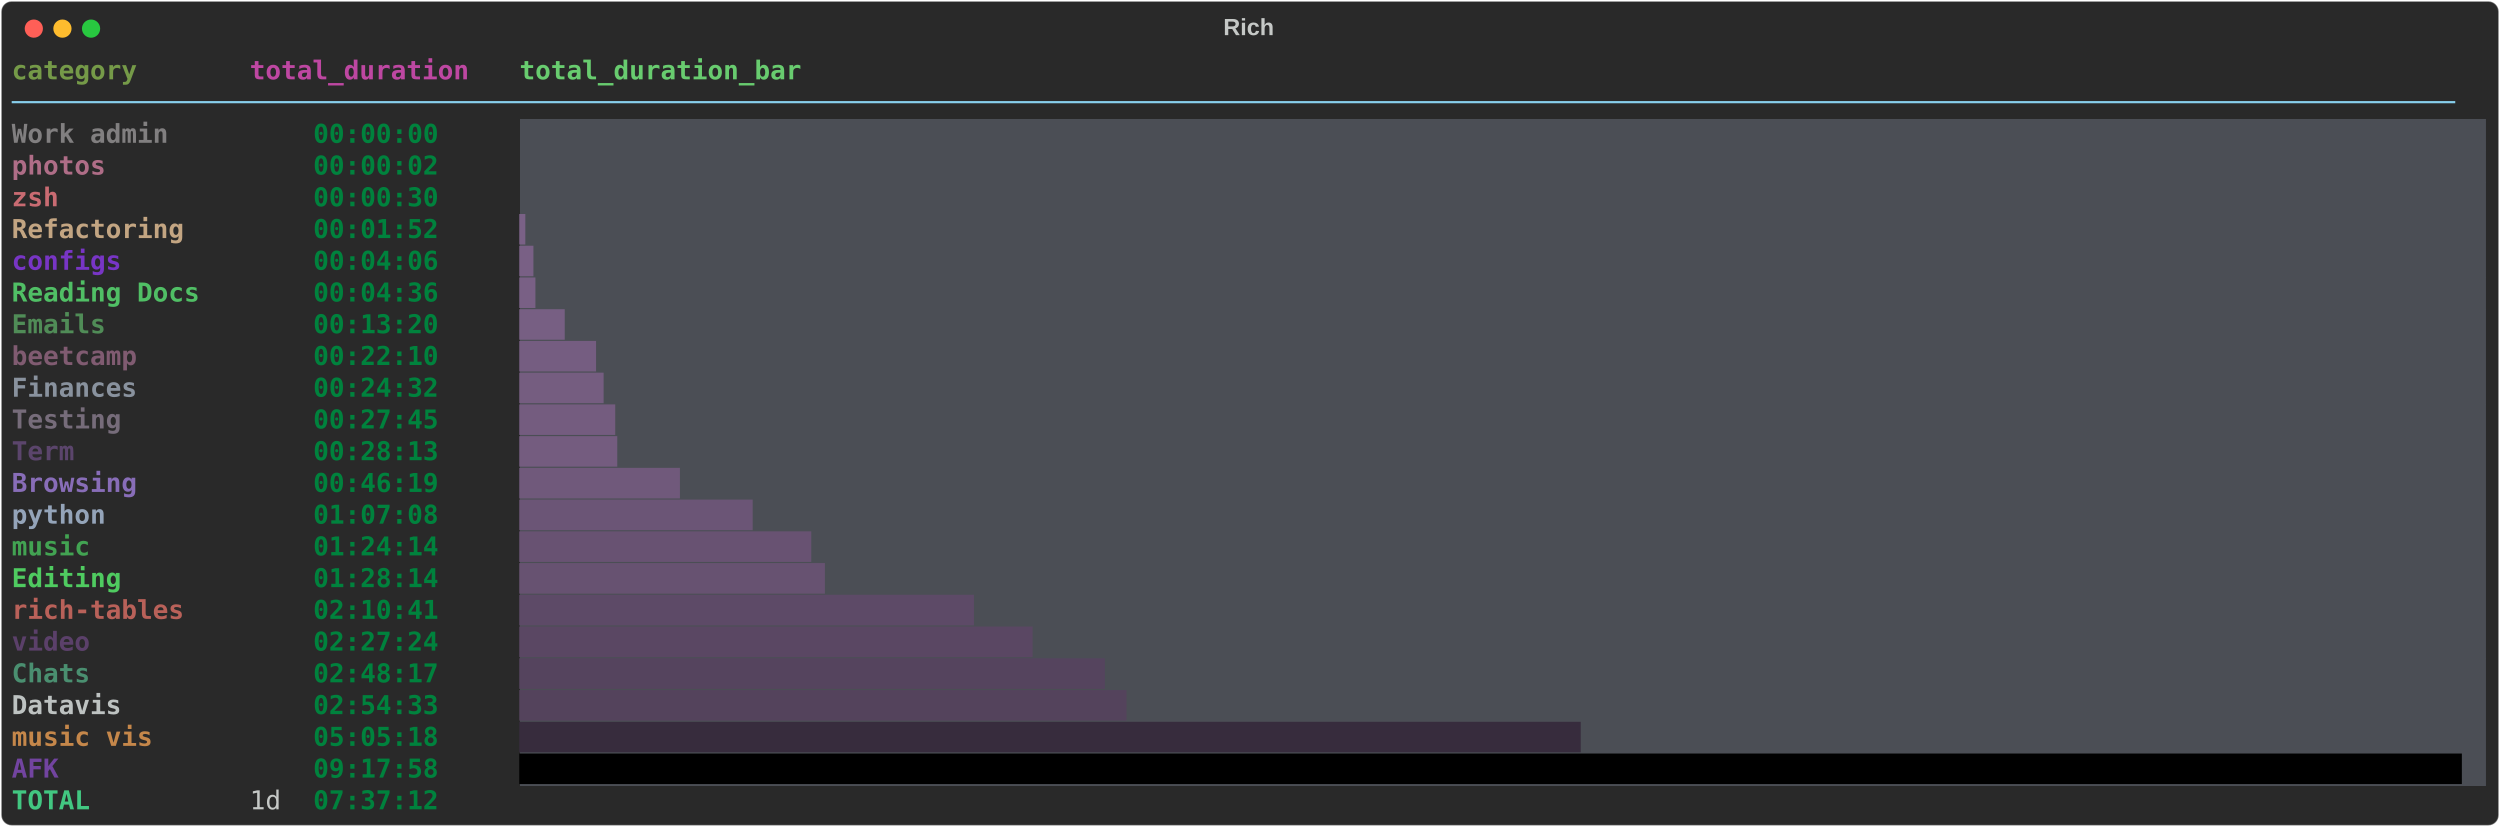
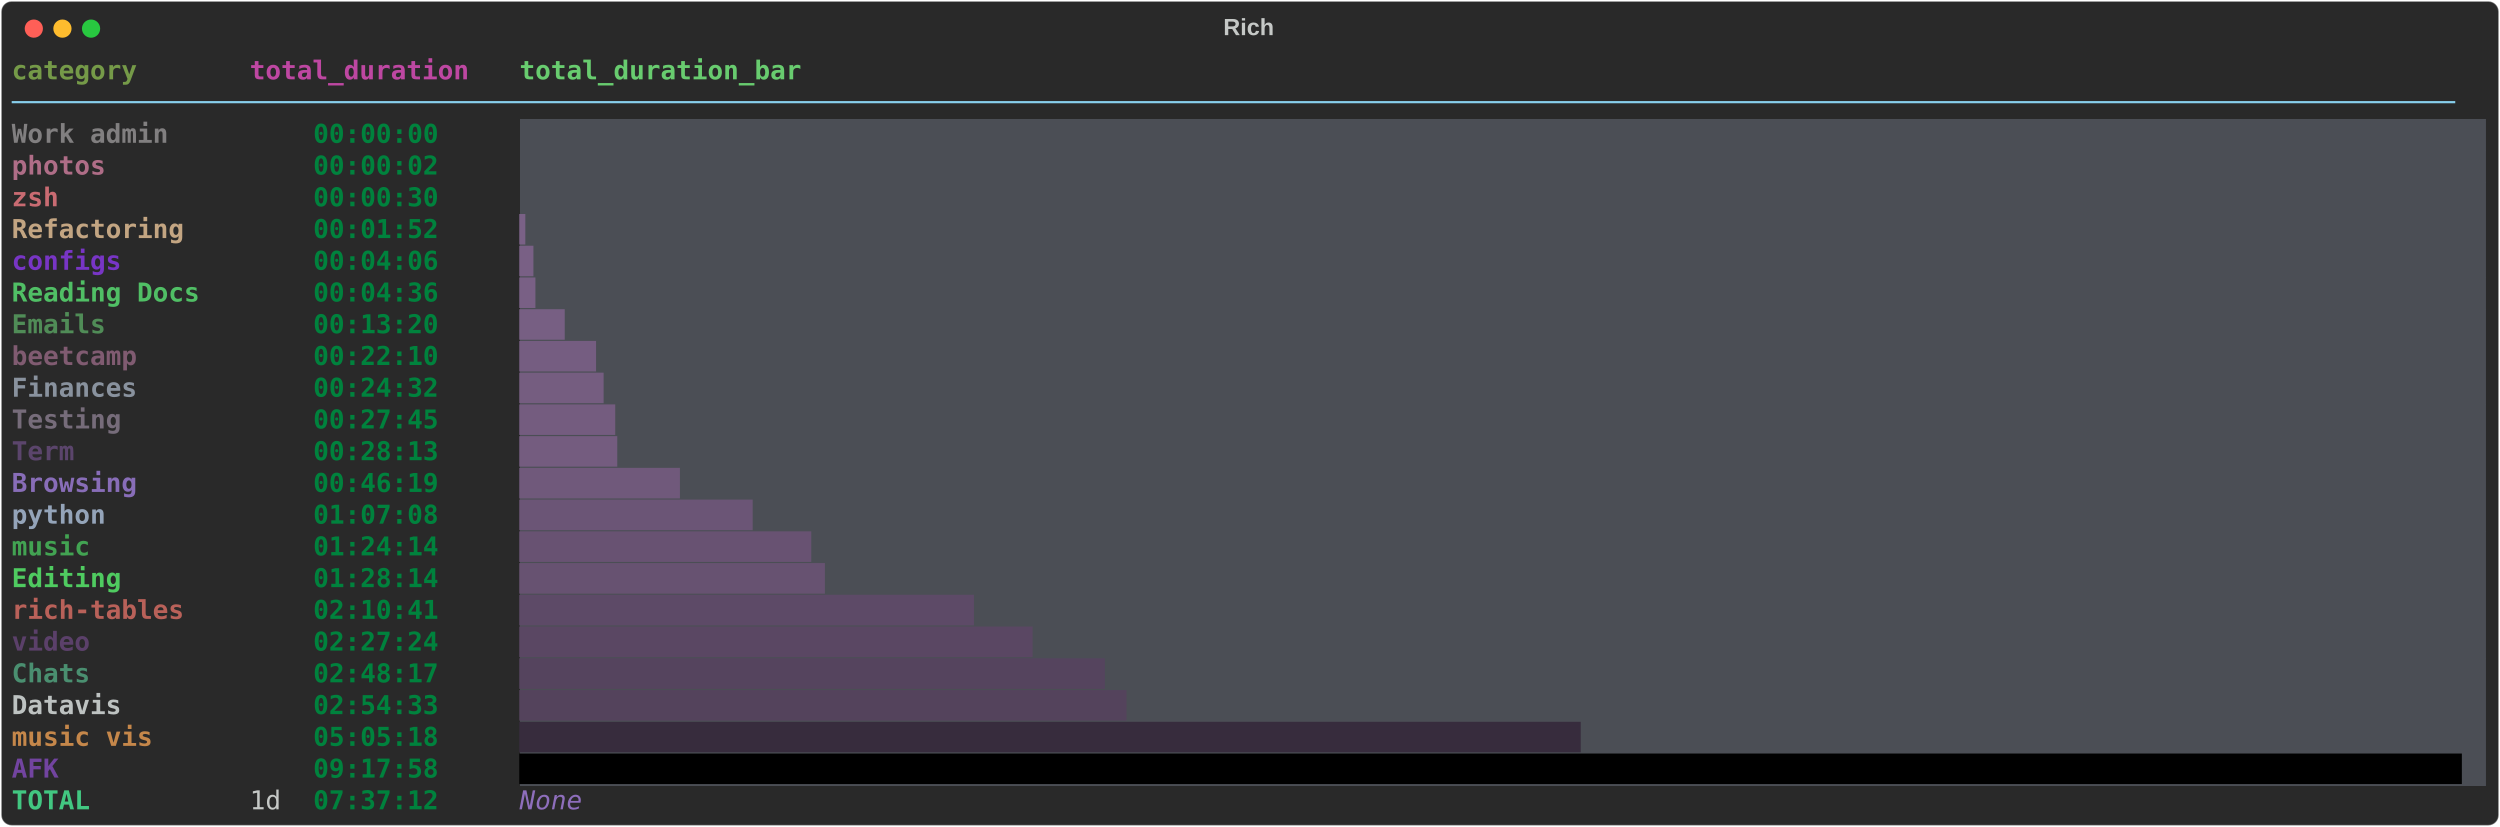
<svg xmlns="http://www.w3.org/2000/svg" class="rich-terminal" viewBox="0 0 1922 635.6">
  <style>

    @font-face {
        font-family: "Fira Code";
        src: local("FiraCode-Regular"),
                url("https://cdnjs.cloudflare.com/ajax/libs/firacode/6.2.0/woff2/FiraCode-Regular.woff2") format("woff2"),
                url("https://cdnjs.cloudflare.com/ajax/libs/firacode/6.2.0/woff/FiraCode-Regular.woff") format("woff");
        font-style: normal;
        font-weight: 400;
    }
    @font-face {
        font-family: "Fira Code";
        src: local("FiraCode-Bold"),
                url("https://cdnjs.cloudflare.com/ajax/libs/firacode/6.2.0/woff2/FiraCode-Bold.woff2") format("woff2"),
                url("https://cdnjs.cloudflare.com/ajax/libs/firacode/6.2.0/woff/FiraCode-Bold.woff") format("woff");
        font-style: bold;
        font-weight: 700;
    }

-     .terminal-919655382-matrix {
+     .terminal-3800170087-matrix {
        font-family: Fira Code, monospace;
        font-size: 20px;
        line-height: 24.4px;
        font-variant-east-asian: full-width;
    }

-     .terminal-919655382-title {
+     .terminal-3800170087-title {
        font-size: 18px;
        font-weight: bold;
        font-family: arial;
    }

-     .terminal-919655382-r1 { fill: #759a48;font-weight: bold }
- .terminal-919655382-r2 { fill: #87ceeb }
- .terminal-919655382-r3 { fill: #be47a2;font-weight: bold }
- .terminal-919655382-r4 { fill: #68cc6f;font-weight: bold }
- .terminal-919655382-r5 { fill: #c5c8c6 }
- .terminal-919655382-r6 { fill: #817f80;font-weight: bold }
- .terminal-919655382-r7 { fill: #00823d;font-weight: bold }
- .terminal-919655382-r8 { fill: #7a6186 }
- .terminal-919655382-r9 { fill: #af6d87;font-weight: bold }
- .terminal-919655382-r10 { fill: #c96b72;font-weight: bold }
- .terminal-919655382-r11 { fill: #c3a582;font-weight: bold }
- .terminal-919655382-r12 { fill: #7835c5;font-weight: bold }
- .terminal-919655382-r13 { fill: #796085 }
- .terminal-919655382-r14 { fill: #50bf65;font-weight: bold }
- .terminal-919655382-r15 { fill: #508c57;font-weight: bold }
- .terminal-919655382-r16 { fill: #775f83 }
- .terminal-919655382-r17 { fill: #805b71;font-weight: bold }
- .terminal-919655382-r18 { fill: #755d81 }
- .terminal-919655382-r19 { fill: #89929e;font-weight: bold }
- .terminal-919655382-r20 { fill: #755d80 }
- .terminal-919655382-r21 { fill: #766c7a;font-weight: bold }
- .terminal-919655382-r22 { fill: #745c7f }
- .terminal-919655382-r23 { fill: #5b456c;font-weight: bold }
- .terminal-919655382-r24 { fill: #886db8;font-weight: bold }
- .terminal-919655382-r25 { fill: #70597b }
- .terminal-919655382-r26 { fill: #94a4b9;font-weight: bold }
- .terminal-919655382-r27 { fill: #6b5576 }
- .terminal-919655382-r28 { fill: #42a352;font-weight: bold }
- .terminal-919655382-r29 { fill: #685272 }
- .terminal-919655382-r30 { fill: #4fcb60;font-weight: bold }
- .terminal-919655382-r31 { fill: #675271 }
- .terminal-919655382-r32 { fill: #b96159;font-weight: bold }
- .terminal-919655382-r33 { fill: #5d4a67 }
- .terminal-919655382-r34 { fill: #5b406a;font-weight: bold }
- .terminal-919655382-r35 { fill: #5a4763 }
- .terminal-919655382-r36 { fill: #4a8f70;font-weight: bold }
- .terminal-919655382-r37 { fill: #55445e }
- .terminal-919655382-r38 { fill: #bdc2c1;font-weight: bold }
- .terminal-919655382-r39 { fill: #54435c }
- .terminal-919655382-r40 { fill: #c5874a;font-weight: bold }
- .terminal-919655382-r41 { fill: #372c3d }
- .terminal-919655382-r42 { fill: #7244a0;font-weight: bold }
- .terminal-919655382-r43 { fill: #000000 }
- .terminal-919655382-r44 { fill: #42c781;font-weight: bold }
+     .terminal-3800170087-r1 { fill: #759a48;font-weight: bold }
+ .terminal-3800170087-r2 { fill: #87ceeb }
+ .terminal-3800170087-r3 { fill: #be47a2;font-weight: bold }
+ .terminal-3800170087-r4 { fill: #68cc6f;font-weight: bold }
+ .terminal-3800170087-r5 { fill: #c5c8c6 }
+ .terminal-3800170087-r6 { fill: #817f80;font-weight: bold }
+ .terminal-3800170087-r7 { fill: #00823d;font-weight: bold }
+ .terminal-3800170087-r8 { fill: #7a6186 }
+ .terminal-3800170087-r9 { fill: #af6d87;font-weight: bold }
+ .terminal-3800170087-r10 { fill: #c96b72;font-weight: bold }
+ .terminal-3800170087-r11 { fill: #c3a582;font-weight: bold }
+ .terminal-3800170087-r12 { fill: #7835c5;font-weight: bold }
+ .terminal-3800170087-r13 { fill: #796085 }
+ .terminal-3800170087-r14 { fill: #50bf65;font-weight: bold }
+ .terminal-3800170087-r15 { fill: #508c57;font-weight: bold }
+ .terminal-3800170087-r16 { fill: #775f83 }
+ .terminal-3800170087-r17 { fill: #805b71;font-weight: bold }
+ .terminal-3800170087-r18 { fill: #755d81 }
+ .terminal-3800170087-r19 { fill: #89929e;font-weight: bold }
+ .terminal-3800170087-r20 { fill: #755d80 }
+ .terminal-3800170087-r21 { fill: #766c7a;font-weight: bold }
+ .terminal-3800170087-r22 { fill: #745c7f }
+ .terminal-3800170087-r23 { fill: #5b456c;font-weight: bold }
+ .terminal-3800170087-r24 { fill: #886db8;font-weight: bold }
+ .terminal-3800170087-r25 { fill: #70597b }
+ .terminal-3800170087-r26 { fill: #94a4b9;font-weight: bold }
+ .terminal-3800170087-r27 { fill: #6b5576 }
+ .terminal-3800170087-r28 { fill: #42a352;font-weight: bold }
+ .terminal-3800170087-r29 { fill: #685272 }
+ .terminal-3800170087-r30 { fill: #4fcb60;font-weight: bold }
+ .terminal-3800170087-r31 { fill: #675271 }
+ .terminal-3800170087-r32 { fill: #b96159;font-weight: bold }
+ .terminal-3800170087-r33 { fill: #5d4a67 }
+ .terminal-3800170087-r34 { fill: #5b406a;font-weight: bold }
+ .terminal-3800170087-r35 { fill: #5a4763 }
+ .terminal-3800170087-r36 { fill: #4a8f70;font-weight: bold }
+ .terminal-3800170087-r37 { fill: #55445e }
+ .terminal-3800170087-r38 { fill: #bdc2c1;font-weight: bold }
+ .terminal-3800170087-r39 { fill: #54435c }
+ .terminal-3800170087-r40 { fill: #c5874a;font-weight: bold }
+ .terminal-3800170087-r41 { fill: #372c3d }
+ .terminal-3800170087-r42 { fill: #7244a0;font-weight: bold }
+ .terminal-3800170087-r43 { fill: #000000 }
+ .terminal-3800170087-r44 { fill: #42c781;font-weight: bold }
+ .terminal-3800170087-r45 { fill: #8e6ebc;font-style: italic; }
    </style>
  <defs>
-     <clipPath id="terminal-919655382-clip-terminal">
+     <clipPath id="terminal-3800170087-clip-terminal">
      <rect x="0" y="0" width="1902.2" height="584.6" />
    </clipPath>
-     <clipPath id="terminal-919655382-line-0">
+     <clipPath id="terminal-3800170087-line-0">
      <rect x="0" y="1.5" width="1903.2" height="24.65" />
    </clipPath>
-     <clipPath id="terminal-919655382-line-1">
+     <clipPath id="terminal-3800170087-line-1">
      <rect x="0" y="25.9" width="1903.2" height="24.65" />
    </clipPath>
-     <clipPath id="terminal-919655382-line-2">
+     <clipPath id="terminal-3800170087-line-2">
      <rect x="0" y="50.3" width="1903.2" height="24.65" />
    </clipPath>
-     <clipPath id="terminal-919655382-line-3">
+     <clipPath id="terminal-3800170087-line-3">
      <rect x="0" y="74.7" width="1903.2" height="24.65" />
    </clipPath>
-     <clipPath id="terminal-919655382-line-4">
+     <clipPath id="terminal-3800170087-line-4">
      <rect x="0" y="99.1" width="1903.2" height="24.65" />
    </clipPath>
-     <clipPath id="terminal-919655382-line-5">
+     <clipPath id="terminal-3800170087-line-5">
      <rect x="0" y="123.5" width="1903.2" height="24.65" />
    </clipPath>
-     <clipPath id="terminal-919655382-line-6">
+     <clipPath id="terminal-3800170087-line-6">
      <rect x="0" y="147.9" width="1903.2" height="24.65" />
    </clipPath>
-     <clipPath id="terminal-919655382-line-7">
+     <clipPath id="terminal-3800170087-line-7">
      <rect x="0" y="172.3" width="1903.2" height="24.65" />
    </clipPath>
-     <clipPath id="terminal-919655382-line-8">
+     <clipPath id="terminal-3800170087-line-8">
      <rect x="0" y="196.7" width="1903.2" height="24.65" />
    </clipPath>
-     <clipPath id="terminal-919655382-line-9">
+     <clipPath id="terminal-3800170087-line-9">
      <rect x="0" y="221.1" width="1903.2" height="24.65" />
    </clipPath>
-     <clipPath id="terminal-919655382-line-10">
+     <clipPath id="terminal-3800170087-line-10">
      <rect x="0" y="245.5" width="1903.2" height="24.65" />
    </clipPath>
-     <clipPath id="terminal-919655382-line-11">
+     <clipPath id="terminal-3800170087-line-11">
      <rect x="0" y="269.9" width="1903.2" height="24.65" />
    </clipPath>
-     <clipPath id="terminal-919655382-line-12">
+     <clipPath id="terminal-3800170087-line-12">
      <rect x="0" y="294.3" width="1903.2" height="24.65" />
    </clipPath>
-     <clipPath id="terminal-919655382-line-13">
+     <clipPath id="terminal-3800170087-line-13">
      <rect x="0" y="318.7" width="1903.2" height="24.65" />
    </clipPath>
-     <clipPath id="terminal-919655382-line-14">
+     <clipPath id="terminal-3800170087-line-14">
      <rect x="0" y="343.1" width="1903.2" height="24.65" />
    </clipPath>
-     <clipPath id="terminal-919655382-line-15">
+     <clipPath id="terminal-3800170087-line-15">
      <rect x="0" y="367.5" width="1903.2" height="24.65" />
    </clipPath>
-     <clipPath id="terminal-919655382-line-16">
+     <clipPath id="terminal-3800170087-line-16">
      <rect x="0" y="391.9" width="1903.2" height="24.65" />
    </clipPath>
-     <clipPath id="terminal-919655382-line-17">
+     <clipPath id="terminal-3800170087-line-17">
      <rect x="0" y="416.3" width="1903.2" height="24.65" />
    </clipPath>
-     <clipPath id="terminal-919655382-line-18">
+     <clipPath id="terminal-3800170087-line-18">
      <rect x="0" y="440.7" width="1903.2" height="24.65" />
    </clipPath>
-     <clipPath id="terminal-919655382-line-19">
+     <clipPath id="terminal-3800170087-line-19">
      <rect x="0" y="465.1" width="1903.2" height="24.65" />
    </clipPath>
-     <clipPath id="terminal-919655382-line-20">
+     <clipPath id="terminal-3800170087-line-20">
      <rect x="0" y="489.5" width="1903.2" height="24.65" />
    </clipPath>
-     <clipPath id="terminal-919655382-line-21">
+     <clipPath id="terminal-3800170087-line-21">
      <rect x="0" y="513.9" width="1903.2" height="24.65" />
    </clipPath>
-     <clipPath id="terminal-919655382-line-22">
+     <clipPath id="terminal-3800170087-line-22">
      <rect x="0" y="538.3" width="1903.2" height="24.65" />
    </clipPath>
  </defs>
  <rect fill="#292929" stroke="rgba(255,255,255,0.35)" stroke-width="1" x="1" y="1" width="1920" height="633.6" rx="8" />
-   <text class="terminal-919655382-title" fill="#c5c8c6" text-anchor="middle" x="960" y="27">Rich</text>
+   <text class="terminal-3800170087-title" fill="#c5c8c6" text-anchor="middle" x="960" y="27">Rich</text>
  <g transform="translate(26,22)">
    <circle cx="0" cy="0" r="7" fill="#ff5f57" />
    <circle cx="22" cy="0" r="7" fill="#febc2e" />
    <circle cx="44" cy="0" r="7" fill="#28c840" />
  </g>
-   <g transform="translate(9, 41)" clip-path="url(#terminal-919655382-clip-terminal)">
+   <g transform="translate(9, 41)" clip-path="url(#terminal-3800170087-clip-terminal)">
    <rect fill="#4b4e55" x="390.4" y="50.3" width="1512.8" height="24.65" shape-rendering="crispEdges" />
    <rect fill="#4b4e55" x="390.4" y="74.7" width="1512.8" height="24.65" shape-rendering="crispEdges" />
    <rect fill="#4b4e55" x="390.4" y="99.1" width="1512.8" height="24.65" shape-rendering="crispEdges" />
    <rect fill="#4b4e55" x="390.4" y="123.5" width="1512.8" height="24.65" shape-rendering="crispEdges" />
    <rect fill="#4b4e55" x="390.4" y="147.9" width="1512.8" height="24.65" shape-rendering="crispEdges" />
    <rect fill="#4b4e55" x="390.4" y="172.3" width="1512.8" height="24.65" shape-rendering="crispEdges" />
    <rect fill="#4b4e55" x="390.4" y="196.7" width="1512.8" height="24.65" shape-rendering="crispEdges" />
    <rect fill="#4b4e55" x="390.4" y="221.1" width="1512.8" height="24.65" shape-rendering="crispEdges" />
    <rect fill="#4b4e55" x="390.4" y="245.5" width="1512.8" height="24.65" shape-rendering="crispEdges" />
    <rect fill="#4b4e55" x="390.4" y="269.9" width="1512.8" height="24.65" shape-rendering="crispEdges" />
    <rect fill="#4b4e55" x="390.4" y="294.3" width="1512.8" height="24.65" shape-rendering="crispEdges" />
    <rect fill="#4b4e55" x="390.4" y="318.7" width="1512.8" height="24.65" shape-rendering="crispEdges" />
    <rect fill="#4b4e55" x="390.4" y="343.1" width="1512.8" height="24.65" shape-rendering="crispEdges" />
    <rect fill="#4b4e55" x="390.4" y="367.5" width="1512.8" height="24.65" shape-rendering="crispEdges" />
    <rect fill="#4b4e55" x="390.4" y="391.9" width="1512.8" height="24.65" shape-rendering="crispEdges" />
    <rect fill="#4b4e55" x="390.4" y="416.3" width="1512.8" height="24.65" shape-rendering="crispEdges" />
    <rect fill="#4b4e55" x="390.4" y="440.7" width="1512.8" height="24.65" shape-rendering="crispEdges" />
    <rect fill="#4b4e55" x="390.4" y="465.1" width="1512.8" height="24.65" shape-rendering="crispEdges" />
    <rect fill="#4b4e55" x="390.4" y="489.5" width="1512.8" height="24.65" shape-rendering="crispEdges" />
    <rect fill="#4b4e55" x="390.4" y="513.9" width="1512.8" height="24.65" shape-rendering="crispEdges" />
    <rect fill="#4b4e55" x="390.4" y="538.3" width="1512.8" height="24.65" shape-rendering="crispEdges" />
-     <g class="terminal-919655382-matrix">
-       <text class="terminal-919655382-r1" x="0" y="20" textLength="146.4" clip-path="url(#terminal-919655382-line-0)">category    </text>
-       <text class="terminal-919655382-r3" x="183" y="20" textLength="170.8" clip-path="url(#terminal-919655382-line-0)">total_duration</text>
-       <text class="terminal-919655382-r4" x="390.4" y="20" textLength="1512.8" clip-path="url(#terminal-919655382-line-0)">total_duration_bar                                                                                                          </text>
-       <text class="terminal-919655382-r5" x="1903.2" y="20" textLength="12.2" clip-path="url(#terminal-919655382-line-0)">
- </text>
-       <text class="terminal-919655382-r2" x="0" y="44.4" textLength="1903.2" clip-path="url(#terminal-919655382-line-1)">────────────────────────────────────────────────────────────────────────────────────────────────────────────────────────────────────────────────────────────</text>
-       <text class="terminal-919655382-r5" x="1903.2" y="44.4" textLength="12.2" clip-path="url(#terminal-919655382-line-1)">
- </text>
-       <text class="terminal-919655382-r6" x="0" y="68.8" textLength="122" clip-path="url(#terminal-919655382-line-2)">Work admin</text>
-       <text class="terminal-919655382-r7" x="231.8" y="68.8" textLength="97.6" clip-path="url(#terminal-919655382-line-2)">00:00:00</text>
-       <text class="terminal-919655382-r5" x="1903.2" y="68.8" textLength="12.2" clip-path="url(#terminal-919655382-line-2)">
- </text>
-       <text class="terminal-919655382-r9" x="0" y="93.2" textLength="73.2" clip-path="url(#terminal-919655382-line-3)">photos</text>
-       <text class="terminal-919655382-r7" x="231.8" y="93.2" textLength="97.6" clip-path="url(#terminal-919655382-line-3)">00:00:02</text>
-       <text class="terminal-919655382-r5" x="1903.2" y="93.2" textLength="12.2" clip-path="url(#terminal-919655382-line-3)">
- </text>
-       <text class="terminal-919655382-r10" x="0" y="117.6" textLength="36.6" clip-path="url(#terminal-919655382-line-4)">zsh</text>
-       <text class="terminal-919655382-r7" x="231.8" y="117.6" textLength="97.6" clip-path="url(#terminal-919655382-line-4)">00:00:30</text>
-       <text class="terminal-919655382-r5" x="1903.2" y="117.6" textLength="12.2" clip-path="url(#terminal-919655382-line-4)">
- </text>
-       <text class="terminal-919655382-r11" x="0" y="142" textLength="134.2" clip-path="url(#terminal-919655382-line-5)">Refactoring</text>
-       <text class="terminal-919655382-r7" x="231.8" y="142" textLength="97.6" clip-path="url(#terminal-919655382-line-5)">00:01:52</text>
-       <text class="terminal-919655382-r8" x="390.4" y="142" textLength="1512.8" clip-path="url(#terminal-919655382-line-5)">▍                                                                                                                           </text>
-       <text class="terminal-919655382-r5" x="1903.2" y="142" textLength="12.2" clip-path="url(#terminal-919655382-line-5)">
- </text>
-       <text class="terminal-919655382-r12" x="0" y="166.4" textLength="85.4" clip-path="url(#terminal-919655382-line-6)">configs</text>
-       <text class="terminal-919655382-r7" x="231.8" y="166.4" textLength="97.6" clip-path="url(#terminal-919655382-line-6)">00:04:06</text>
-       <text class="terminal-919655382-r13" x="390.4" y="166.4" textLength="1512.8" clip-path="url(#terminal-919655382-line-6)">▉                                                                                                                           </text>
-       <text class="terminal-919655382-r5" x="1903.2" y="166.4" textLength="12.2" clip-path="url(#terminal-919655382-line-6)">
- </text>
-       <text class="terminal-919655382-r14" x="0" y="190.8" textLength="146.4" clip-path="url(#terminal-919655382-line-7)">Reading Docs</text>
-       <text class="terminal-919655382-r7" x="231.8" y="190.8" textLength="97.6" clip-path="url(#terminal-919655382-line-7)">00:04:36</text>
-       <text class="terminal-919655382-r13" x="390.4" y="190.8" textLength="1512.8" clip-path="url(#terminal-919655382-line-7)">█                                                                                                                           </text>
-       <text class="terminal-919655382-r5" x="1903.2" y="190.8" textLength="12.2" clip-path="url(#terminal-919655382-line-7)">
- </text>
-       <text class="terminal-919655382-r15" x="0" y="215.2" textLength="73.2" clip-path="url(#terminal-919655382-line-8)">Emails</text>
-       <text class="terminal-919655382-r7" x="231.8" y="215.2" textLength="97.6" clip-path="url(#terminal-919655382-line-8)">00:13:20</text>
-       <text class="terminal-919655382-r16" x="390.4" y="215.2" textLength="1512.8" clip-path="url(#terminal-919655382-line-8)">██▉                                                                                                                         </text>
-       <text class="terminal-919655382-r5" x="1903.2" y="215.2" textLength="12.2" clip-path="url(#terminal-919655382-line-8)">
- </text>
-       <text class="terminal-919655382-r17" x="0" y="239.6" textLength="97.6" clip-path="url(#terminal-919655382-line-9)">beetcamp</text>
-       <text class="terminal-919655382-r7" x="231.8" y="239.6" textLength="97.6" clip-path="url(#terminal-919655382-line-9)">00:22:10</text>
-       <text class="terminal-919655382-r18" x="390.4" y="239.6" textLength="1512.8" clip-path="url(#terminal-919655382-line-9)">████▉                                                                                                                       </text>
-       <text class="terminal-919655382-r5" x="1903.2" y="239.6" textLength="12.2" clip-path="url(#terminal-919655382-line-9)">
- </text>
-       <text class="terminal-919655382-r19" x="0" y="264" textLength="97.6" clip-path="url(#terminal-919655382-line-10)">Finances</text>
-       <text class="terminal-919655382-r7" x="231.8" y="264" textLength="97.6" clip-path="url(#terminal-919655382-line-10)">00:24:32</text>
-       <text class="terminal-919655382-r20" x="390.4" y="264" textLength="1512.8" clip-path="url(#terminal-919655382-line-10)">█████▍                                                                                                                      </text>
-       <text class="terminal-919655382-r5" x="1903.2" y="264" textLength="12.2" clip-path="url(#terminal-919655382-line-10)">
- </text>
-       <text class="terminal-919655382-r21" x="0" y="288.4" textLength="85.4" clip-path="url(#terminal-919655382-line-11)">Testing</text>
-       <text class="terminal-919655382-r7" x="231.8" y="288.4" textLength="97.6" clip-path="url(#terminal-919655382-line-11)">00:27:45</text>
-       <text class="terminal-919655382-r22" x="390.4" y="288.4" textLength="1512.8" clip-path="url(#terminal-919655382-line-11)">██████▏                                                                                                                     </text>
-       <text class="terminal-919655382-r5" x="1903.2" y="288.4" textLength="12.2" clip-path="url(#terminal-919655382-line-11)">
- </text>
-       <text class="terminal-919655382-r23" x="0" y="312.8" textLength="48.8" clip-path="url(#terminal-919655382-line-12)">Term</text>
-       <text class="terminal-919655382-r7" x="231.8" y="312.8" textLength="97.6" clip-path="url(#terminal-919655382-line-12)">00:28:13</text>
-       <text class="terminal-919655382-r22" x="390.4" y="312.8" textLength="1512.8" clip-path="url(#terminal-919655382-line-12)">██████▎                                                                                                                     </text>
-       <text class="terminal-919655382-r5" x="1903.2" y="312.8" textLength="12.2" clip-path="url(#terminal-919655382-line-12)">
- </text>
-       <text class="terminal-919655382-r24" x="0" y="337.2" textLength="97.6" clip-path="url(#terminal-919655382-line-13)">Browsing</text>
-       <text class="terminal-919655382-r7" x="231.8" y="337.2" textLength="97.6" clip-path="url(#terminal-919655382-line-13)">00:46:19</text>
-       <text class="terminal-919655382-r25" x="390.4" y="337.2" textLength="1512.8" clip-path="url(#terminal-919655382-line-13)">██████████▎                                                                                                                 </text>
-       <text class="terminal-919655382-r5" x="1903.2" y="337.2" textLength="12.2" clip-path="url(#terminal-919655382-line-13)">
- </text>
-       <text class="terminal-919655382-r26" x="0" y="361.6" textLength="73.2" clip-path="url(#terminal-919655382-line-14)">python</text>
-       <text class="terminal-919655382-r7" x="231.8" y="361.6" textLength="97.6" clip-path="url(#terminal-919655382-line-14)">01:07:08</text>
-       <text class="terminal-919655382-r27" x="390.4" y="361.6" textLength="1512.8" clip-path="url(#terminal-919655382-line-14)">██████████████▉                                                                                                             </text>
-       <text class="terminal-919655382-r5" x="1903.2" y="361.6" textLength="12.2" clip-path="url(#terminal-919655382-line-14)">
- </text>
-       <text class="terminal-919655382-r28" x="0" y="386" textLength="61" clip-path="url(#terminal-919655382-line-15)">music</text>
-       <text class="terminal-919655382-r7" x="231.8" y="386" textLength="97.6" clip-path="url(#terminal-919655382-line-15)">01:24:14</text>
-       <text class="terminal-919655382-r29" x="390.4" y="386" textLength="1512.8" clip-path="url(#terminal-919655382-line-15)">██████████████████▋                                                                                                         </text>
-       <text class="terminal-919655382-r5" x="1903.2" y="386" textLength="12.2" clip-path="url(#terminal-919655382-line-15)">
- </text>
-       <text class="terminal-919655382-r30" x="0" y="410.4" textLength="85.4" clip-path="url(#terminal-919655382-line-16)">Editing</text>
-       <text class="terminal-919655382-r7" x="231.8" y="410.4" textLength="97.6" clip-path="url(#terminal-919655382-line-16)">01:28:14</text>
-       <text class="terminal-919655382-r31" x="390.4" y="410.4" textLength="1512.8" clip-path="url(#terminal-919655382-line-16)">███████████████████▌                                                                                                        </text>
-       <text class="terminal-919655382-r5" x="1903.2" y="410.4" textLength="12.2" clip-path="url(#terminal-919655382-line-16)">
- </text>
-       <text class="terminal-919655382-r32" x="0" y="434.8" textLength="134.2" clip-path="url(#terminal-919655382-line-17)">rich-tables</text>
-       <text class="terminal-919655382-r7" x="231.8" y="434.8" textLength="97.6" clip-path="url(#terminal-919655382-line-17)">02:10:41</text>
-       <text class="terminal-919655382-r33" x="390.4" y="434.8" textLength="1512.8" clip-path="url(#terminal-919655382-line-17)">█████████████████████████████                                                                                               </text>
-       <text class="terminal-919655382-r5" x="1903.2" y="434.8" textLength="12.2" clip-path="url(#terminal-919655382-line-17)">
- </text>
-       <text class="terminal-919655382-r34" x="0" y="459.2" textLength="61" clip-path="url(#terminal-919655382-line-18)">video</text>
-       <text class="terminal-919655382-r7" x="231.8" y="459.2" textLength="97.6" clip-path="url(#terminal-919655382-line-18)">02:27:24</text>
-       <text class="terminal-919655382-r35" x="390.4" y="459.2" textLength="1512.8" clip-path="url(#terminal-919655382-line-18)">████████████████████████████████▊                                                                                           </text>
-       <text class="terminal-919655382-r5" x="1903.2" y="459.2" textLength="12.2" clip-path="url(#terminal-919655382-line-18)">
- </text>
-       <text class="terminal-919655382-r36" x="0" y="483.6" textLength="61" clip-path="url(#terminal-919655382-line-19)">Chats</text>
-       <text class="terminal-919655382-r7" x="231.8" y="483.6" textLength="97.6" clip-path="url(#terminal-919655382-line-19)">02:48:17</text>
-       <text class="terminal-919655382-r37" x="390.4" y="483.6" textLength="1512.8" clip-path="url(#terminal-919655382-line-19)">█████████████████████████████████████▍                                                                                      </text>
-       <text class="terminal-919655382-r5" x="1903.2" y="483.6" textLength="12.2" clip-path="url(#terminal-919655382-line-19)">
- </text>
-       <text class="terminal-919655382-r38" x="0" y="508" textLength="85.4" clip-path="url(#terminal-919655382-line-20)">Datavis</text>
-       <text class="terminal-919655382-r7" x="231.8" y="508" textLength="97.6" clip-path="url(#terminal-919655382-line-20)">02:54:33</text>
-       <text class="terminal-919655382-r39" x="390.4" y="508" textLength="1512.8" clip-path="url(#terminal-919655382-line-20)">██████████████████████████████████████▊                                                                                     </text>
-       <text class="terminal-919655382-r5" x="1903.2" y="508" textLength="12.2" clip-path="url(#terminal-919655382-line-20)">
- </text>
-       <text class="terminal-919655382-r40" x="0" y="532.4" textLength="109.8" clip-path="url(#terminal-919655382-line-21)">music vis</text>
-       <text class="terminal-919655382-r7" x="231.8" y="532.4" textLength="97.6" clip-path="url(#terminal-919655382-line-21)">05:05:18</text>
-       <text class="terminal-919655382-r41" x="390.4" y="532.4" textLength="1512.8" clip-path="url(#terminal-919655382-line-21)">███████████████████████████████████████████████████████████████████▊                                                        </text>
-       <text class="terminal-919655382-r5" x="1903.2" y="532.4" textLength="12.2" clip-path="url(#terminal-919655382-line-21)">
- </text>
-       <text class="terminal-919655382-r42" x="0" y="556.8" textLength="36.6" clip-path="url(#terminal-919655382-line-22)">AFK</text>
-       <text class="terminal-919655382-r7" x="231.8" y="556.8" textLength="97.6" clip-path="url(#terminal-919655382-line-22)">09:17:58</text>
-       <text class="terminal-919655382-r43" x="390.4" y="556.8" textLength="1512.8" clip-path="url(#terminal-919655382-line-22)">████████████████████████████████████████████████████████████████████████████████████████████████████████████████████████████</text>
-       <text class="terminal-919655382-r5" x="1903.2" y="556.8" textLength="12.2" clip-path="url(#terminal-919655382-line-22)">
- </text>
-       <text class="terminal-919655382-r44" x="0" y="581.2" textLength="61" clip-path="url(#terminal-919655382-line-23)">TOTAL</text>
-       <text class="terminal-919655382-r5" x="183" y="581.2" textLength="48.8" clip-path="url(#terminal-919655382-line-23)"> 1d </text>
-       <text class="terminal-919655382-r7" x="231.8" y="581.2" textLength="97.6" clip-path="url(#terminal-919655382-line-23)">07:37:12</text>
-       <text class="terminal-919655382-r5" x="1903.2" y="581.2" textLength="12.2" clip-path="url(#terminal-919655382-line-23)">
+     <g class="terminal-3800170087-matrix">
+       <text class="terminal-3800170087-r1" x="0" y="20" textLength="146.4" clip-path="url(#terminal-3800170087-line-0)">category    </text>
+       <text class="terminal-3800170087-r3" x="183" y="20" textLength="170.8" clip-path="url(#terminal-3800170087-line-0)">total_duration</text>
+       <text class="terminal-3800170087-r4" x="390.4" y="20" textLength="1512.8" clip-path="url(#terminal-3800170087-line-0)">total_duration_bar                                                                                                          </text>
+       <text class="terminal-3800170087-r5" x="1903.2" y="20" textLength="12.2" clip-path="url(#terminal-3800170087-line-0)">
+ </text>
+       <text class="terminal-3800170087-r2" x="0" y="44.4" textLength="1903.2" clip-path="url(#terminal-3800170087-line-1)">────────────────────────────────────────────────────────────────────────────────────────────────────────────────────────────────────────────────────────────</text>
+       <text class="terminal-3800170087-r5" x="1903.2" y="44.4" textLength="12.2" clip-path="url(#terminal-3800170087-line-1)">
+ </text>
+       <text class="terminal-3800170087-r6" x="0" y="68.8" textLength="122" clip-path="url(#terminal-3800170087-line-2)">Work admin</text>
+       <text class="terminal-3800170087-r7" x="231.8" y="68.8" textLength="97.6" clip-path="url(#terminal-3800170087-line-2)">00:00:00</text>
+       <text class="terminal-3800170087-r5" x="1903.2" y="68.8" textLength="12.2" clip-path="url(#terminal-3800170087-line-2)">
+ </text>
+       <text class="terminal-3800170087-r9" x="0" y="93.2" textLength="73.2" clip-path="url(#terminal-3800170087-line-3)">photos</text>
+       <text class="terminal-3800170087-r7" x="231.8" y="93.2" textLength="97.6" clip-path="url(#terminal-3800170087-line-3)">00:00:02</text>
+       <text class="terminal-3800170087-r5" x="1903.2" y="93.2" textLength="12.2" clip-path="url(#terminal-3800170087-line-3)">
+ </text>
+       <text class="terminal-3800170087-r10" x="0" y="117.6" textLength="36.6" clip-path="url(#terminal-3800170087-line-4)">zsh</text>
+       <text class="terminal-3800170087-r7" x="231.8" y="117.6" textLength="97.6" clip-path="url(#terminal-3800170087-line-4)">00:00:30</text>
+       <text class="terminal-3800170087-r5" x="1903.2" y="117.6" textLength="12.2" clip-path="url(#terminal-3800170087-line-4)">
+ </text>
+       <text class="terminal-3800170087-r11" x="0" y="142" textLength="134.2" clip-path="url(#terminal-3800170087-line-5)">Refactoring</text>
+       <text class="terminal-3800170087-r7" x="231.8" y="142" textLength="97.6" clip-path="url(#terminal-3800170087-line-5)">00:01:52</text>
+       <text class="terminal-3800170087-r8" x="390.4" y="142" textLength="1512.8" clip-path="url(#terminal-3800170087-line-5)">▍                                                                                                                           </text>
+       <text class="terminal-3800170087-r5" x="1903.2" y="142" textLength="12.2" clip-path="url(#terminal-3800170087-line-5)">
+ </text>
+       <text class="terminal-3800170087-r12" x="0" y="166.4" textLength="85.4" clip-path="url(#terminal-3800170087-line-6)">configs</text>
+       <text class="terminal-3800170087-r7" x="231.8" y="166.4" textLength="97.6" clip-path="url(#terminal-3800170087-line-6)">00:04:06</text>
+       <text class="terminal-3800170087-r13" x="390.4" y="166.4" textLength="1512.8" clip-path="url(#terminal-3800170087-line-6)">▉                                                                                                                           </text>
+       <text class="terminal-3800170087-r5" x="1903.2" y="166.4" textLength="12.2" clip-path="url(#terminal-3800170087-line-6)">
+ </text>
+       <text class="terminal-3800170087-r14" x="0" y="190.8" textLength="146.4" clip-path="url(#terminal-3800170087-line-7)">Reading Docs</text>
+       <text class="terminal-3800170087-r7" x="231.8" y="190.8" textLength="97.6" clip-path="url(#terminal-3800170087-line-7)">00:04:36</text>
+       <text class="terminal-3800170087-r13" x="390.4" y="190.8" textLength="1512.8" clip-path="url(#terminal-3800170087-line-7)">█                                                                                                                           </text>
+       <text class="terminal-3800170087-r5" x="1903.2" y="190.8" textLength="12.2" clip-path="url(#terminal-3800170087-line-7)">
+ </text>
+       <text class="terminal-3800170087-r15" x="0" y="215.2" textLength="73.2" clip-path="url(#terminal-3800170087-line-8)">Emails</text>
+       <text class="terminal-3800170087-r7" x="231.8" y="215.2" textLength="97.6" clip-path="url(#terminal-3800170087-line-8)">00:13:20</text>
+       <text class="terminal-3800170087-r16" x="390.4" y="215.2" textLength="1512.8" clip-path="url(#terminal-3800170087-line-8)">██▉                                                                                                                         </text>
+       <text class="terminal-3800170087-r5" x="1903.2" y="215.2" textLength="12.2" clip-path="url(#terminal-3800170087-line-8)">
+ </text>
+       <text class="terminal-3800170087-r17" x="0" y="239.6" textLength="97.6" clip-path="url(#terminal-3800170087-line-9)">beetcamp</text>
+       <text class="terminal-3800170087-r7" x="231.8" y="239.6" textLength="97.6" clip-path="url(#terminal-3800170087-line-9)">00:22:10</text>
+       <text class="terminal-3800170087-r18" x="390.4" y="239.6" textLength="1512.8" clip-path="url(#terminal-3800170087-line-9)">████▉                                                                                                                       </text>
+       <text class="terminal-3800170087-r5" x="1903.2" y="239.6" textLength="12.2" clip-path="url(#terminal-3800170087-line-9)">
+ </text>
+       <text class="terminal-3800170087-r19" x="0" y="264" textLength="97.6" clip-path="url(#terminal-3800170087-line-10)">Finances</text>
+       <text class="terminal-3800170087-r7" x="231.8" y="264" textLength="97.6" clip-path="url(#terminal-3800170087-line-10)">00:24:32</text>
+       <text class="terminal-3800170087-r20" x="390.4" y="264" textLength="1512.8" clip-path="url(#terminal-3800170087-line-10)">█████▍                                                                                                                      </text>
+       <text class="terminal-3800170087-r5" x="1903.2" y="264" textLength="12.2" clip-path="url(#terminal-3800170087-line-10)">
+ </text>
+       <text class="terminal-3800170087-r21" x="0" y="288.4" textLength="85.4" clip-path="url(#terminal-3800170087-line-11)">Testing</text>
+       <text class="terminal-3800170087-r7" x="231.8" y="288.4" textLength="97.6" clip-path="url(#terminal-3800170087-line-11)">00:27:45</text>
+       <text class="terminal-3800170087-r22" x="390.4" y="288.4" textLength="1512.8" clip-path="url(#terminal-3800170087-line-11)">██████▏                                                                                                                     </text>
+       <text class="terminal-3800170087-r5" x="1903.2" y="288.4" textLength="12.2" clip-path="url(#terminal-3800170087-line-11)">
+ </text>
+       <text class="terminal-3800170087-r23" x="0" y="312.8" textLength="48.8" clip-path="url(#terminal-3800170087-line-12)">Term</text>
+       <text class="terminal-3800170087-r7" x="231.8" y="312.8" textLength="97.6" clip-path="url(#terminal-3800170087-line-12)">00:28:13</text>
+       <text class="terminal-3800170087-r22" x="390.4" y="312.8" textLength="1512.8" clip-path="url(#terminal-3800170087-line-12)">██████▎                                                                                                                     </text>
+       <text class="terminal-3800170087-r5" x="1903.2" y="312.8" textLength="12.2" clip-path="url(#terminal-3800170087-line-12)">
+ </text>
+       <text class="terminal-3800170087-r24" x="0" y="337.2" textLength="97.6" clip-path="url(#terminal-3800170087-line-13)">Browsing</text>
+       <text class="terminal-3800170087-r7" x="231.8" y="337.2" textLength="97.6" clip-path="url(#terminal-3800170087-line-13)">00:46:19</text>
+       <text class="terminal-3800170087-r25" x="390.4" y="337.2" textLength="1512.8" clip-path="url(#terminal-3800170087-line-13)">██████████▎                                                                                                                 </text>
+       <text class="terminal-3800170087-r5" x="1903.2" y="337.2" textLength="12.2" clip-path="url(#terminal-3800170087-line-13)">
+ </text>
+       <text class="terminal-3800170087-r26" x="0" y="361.6" textLength="73.2" clip-path="url(#terminal-3800170087-line-14)">python</text>
+       <text class="terminal-3800170087-r7" x="231.8" y="361.6" textLength="97.6" clip-path="url(#terminal-3800170087-line-14)">01:07:08</text>
+       <text class="terminal-3800170087-r27" x="390.4" y="361.6" textLength="1512.8" clip-path="url(#terminal-3800170087-line-14)">██████████████▉                                                                                                             </text>
+       <text class="terminal-3800170087-r5" x="1903.2" y="361.6" textLength="12.2" clip-path="url(#terminal-3800170087-line-14)">
+ </text>
+       <text class="terminal-3800170087-r28" x="0" y="386" textLength="61" clip-path="url(#terminal-3800170087-line-15)">music</text>
+       <text class="terminal-3800170087-r7" x="231.8" y="386" textLength="97.6" clip-path="url(#terminal-3800170087-line-15)">01:24:14</text>
+       <text class="terminal-3800170087-r29" x="390.4" y="386" textLength="1512.8" clip-path="url(#terminal-3800170087-line-15)">██████████████████▋                                                                                                         </text>
+       <text class="terminal-3800170087-r5" x="1903.2" y="386" textLength="12.2" clip-path="url(#terminal-3800170087-line-15)">
+ </text>
+       <text class="terminal-3800170087-r30" x="0" y="410.4" textLength="85.4" clip-path="url(#terminal-3800170087-line-16)">Editing</text>
+       <text class="terminal-3800170087-r7" x="231.8" y="410.4" textLength="97.6" clip-path="url(#terminal-3800170087-line-16)">01:28:14</text>
+       <text class="terminal-3800170087-r31" x="390.4" y="410.4" textLength="1512.8" clip-path="url(#terminal-3800170087-line-16)">███████████████████▌                                                                                                        </text>
+       <text class="terminal-3800170087-r5" x="1903.2" y="410.4" textLength="12.2" clip-path="url(#terminal-3800170087-line-16)">
+ </text>
+       <text class="terminal-3800170087-r32" x="0" y="434.8" textLength="134.2" clip-path="url(#terminal-3800170087-line-17)">rich-tables</text>
+       <text class="terminal-3800170087-r7" x="231.8" y="434.8" textLength="97.6" clip-path="url(#terminal-3800170087-line-17)">02:10:41</text>
+       <text class="terminal-3800170087-r33" x="390.4" y="434.8" textLength="1512.8" clip-path="url(#terminal-3800170087-line-17)">█████████████████████████████                                                                                               </text>
+       <text class="terminal-3800170087-r5" x="1903.2" y="434.8" textLength="12.2" clip-path="url(#terminal-3800170087-line-17)">
+ </text>
+       <text class="terminal-3800170087-r34" x="0" y="459.2" textLength="61" clip-path="url(#terminal-3800170087-line-18)">video</text>
+       <text class="terminal-3800170087-r7" x="231.8" y="459.2" textLength="97.6" clip-path="url(#terminal-3800170087-line-18)">02:27:24</text>
+       <text class="terminal-3800170087-r35" x="390.4" y="459.2" textLength="1512.8" clip-path="url(#terminal-3800170087-line-18)">████████████████████████████████▊                                                                                           </text>
+       <text class="terminal-3800170087-r5" x="1903.2" y="459.2" textLength="12.2" clip-path="url(#terminal-3800170087-line-18)">
+ </text>
+       <text class="terminal-3800170087-r36" x="0" y="483.6" textLength="61" clip-path="url(#terminal-3800170087-line-19)">Chats</text>
+       <text class="terminal-3800170087-r7" x="231.8" y="483.6" textLength="97.6" clip-path="url(#terminal-3800170087-line-19)">02:48:17</text>
+       <text class="terminal-3800170087-r37" x="390.4" y="483.6" textLength="1512.8" clip-path="url(#terminal-3800170087-line-19)">█████████████████████████████████████▍                                                                                      </text>
+       <text class="terminal-3800170087-r5" x="1903.2" y="483.6" textLength="12.2" clip-path="url(#terminal-3800170087-line-19)">
+ </text>
+       <text class="terminal-3800170087-r38" x="0" y="508" textLength="85.4" clip-path="url(#terminal-3800170087-line-20)">Datavis</text>
+       <text class="terminal-3800170087-r7" x="231.8" y="508" textLength="97.6" clip-path="url(#terminal-3800170087-line-20)">02:54:33</text>
+       <text class="terminal-3800170087-r39" x="390.4" y="508" textLength="1512.8" clip-path="url(#terminal-3800170087-line-20)">██████████████████████████████████████▊                                                                                     </text>
+       <text class="terminal-3800170087-r5" x="1903.2" y="508" textLength="12.2" clip-path="url(#terminal-3800170087-line-20)">
+ </text>
+       <text class="terminal-3800170087-r40" x="0" y="532.4" textLength="109.8" clip-path="url(#terminal-3800170087-line-21)">music vis</text>
+       <text class="terminal-3800170087-r7" x="231.8" y="532.4" textLength="97.6" clip-path="url(#terminal-3800170087-line-21)">05:05:18</text>
+       <text class="terminal-3800170087-r41" x="390.4" y="532.4" textLength="1512.8" clip-path="url(#terminal-3800170087-line-21)">███████████████████████████████████████████████████████████████████▊                                                        </text>
+       <text class="terminal-3800170087-r5" x="1903.2" y="532.4" textLength="12.2" clip-path="url(#terminal-3800170087-line-21)">
+ </text>
+       <text class="terminal-3800170087-r42" x="0" y="556.8" textLength="36.6" clip-path="url(#terminal-3800170087-line-22)">AFK</text>
+       <text class="terminal-3800170087-r7" x="231.8" y="556.8" textLength="97.6" clip-path="url(#terminal-3800170087-line-22)">09:17:58</text>
+       <text class="terminal-3800170087-r43" x="390.4" y="556.8" textLength="1512.8" clip-path="url(#terminal-3800170087-line-22)">████████████████████████████████████████████████████████████████████████████████████████████████████████████████████████████</text>
+       <text class="terminal-3800170087-r5" x="1903.2" y="556.8" textLength="12.2" clip-path="url(#terminal-3800170087-line-22)">
+ </text>
+       <text class="terminal-3800170087-r44" x="0" y="581.2" textLength="61" clip-path="url(#terminal-3800170087-line-23)">TOTAL</text>
+       <text class="terminal-3800170087-r5" x="183" y="581.2" textLength="48.8" clip-path="url(#terminal-3800170087-line-23)"> 1d </text>
+       <text class="terminal-3800170087-r7" x="231.8" y="581.2" textLength="97.6" clip-path="url(#terminal-3800170087-line-23)">07:37:12</text>
+       <text class="terminal-3800170087-r45" x="390.4" y="581.2" textLength="48.8" clip-path="url(#terminal-3800170087-line-23)">None</text>
+       <text class="terminal-3800170087-r5" x="1903.2" y="581.2" textLength="12.2" clip-path="url(#terminal-3800170087-line-23)">
</text>
    </g>
  </g>
</svg>
